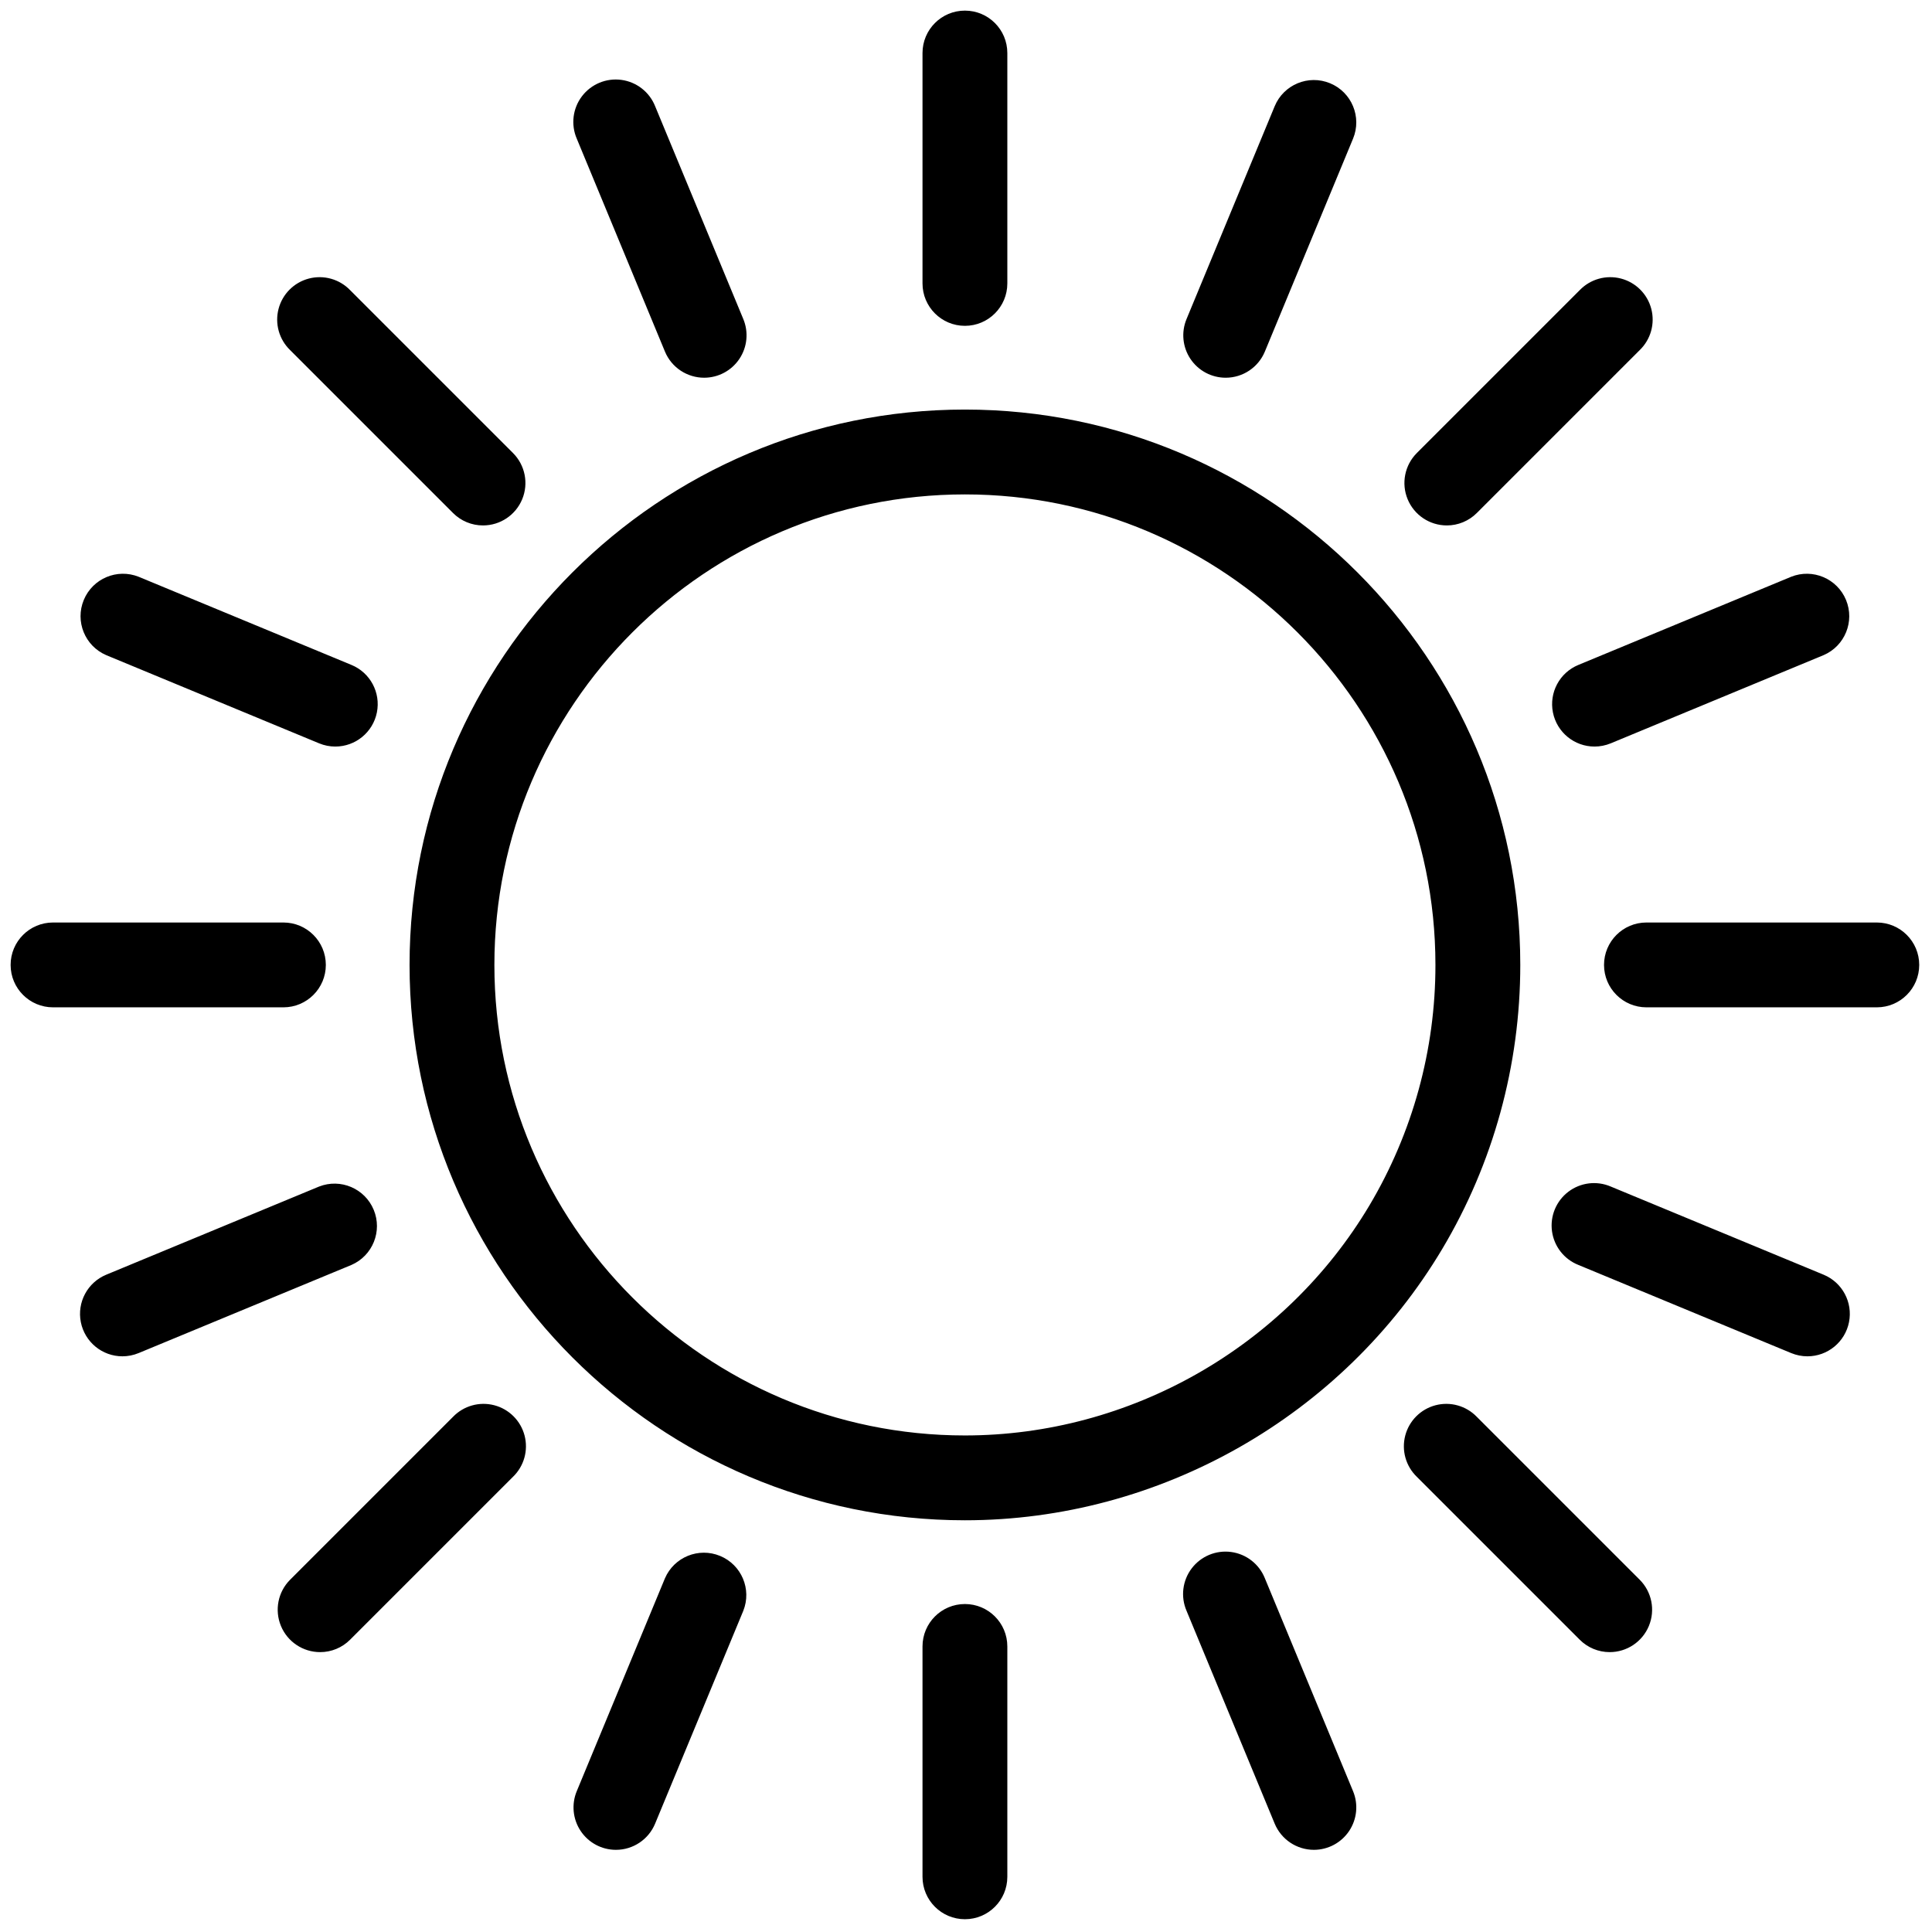
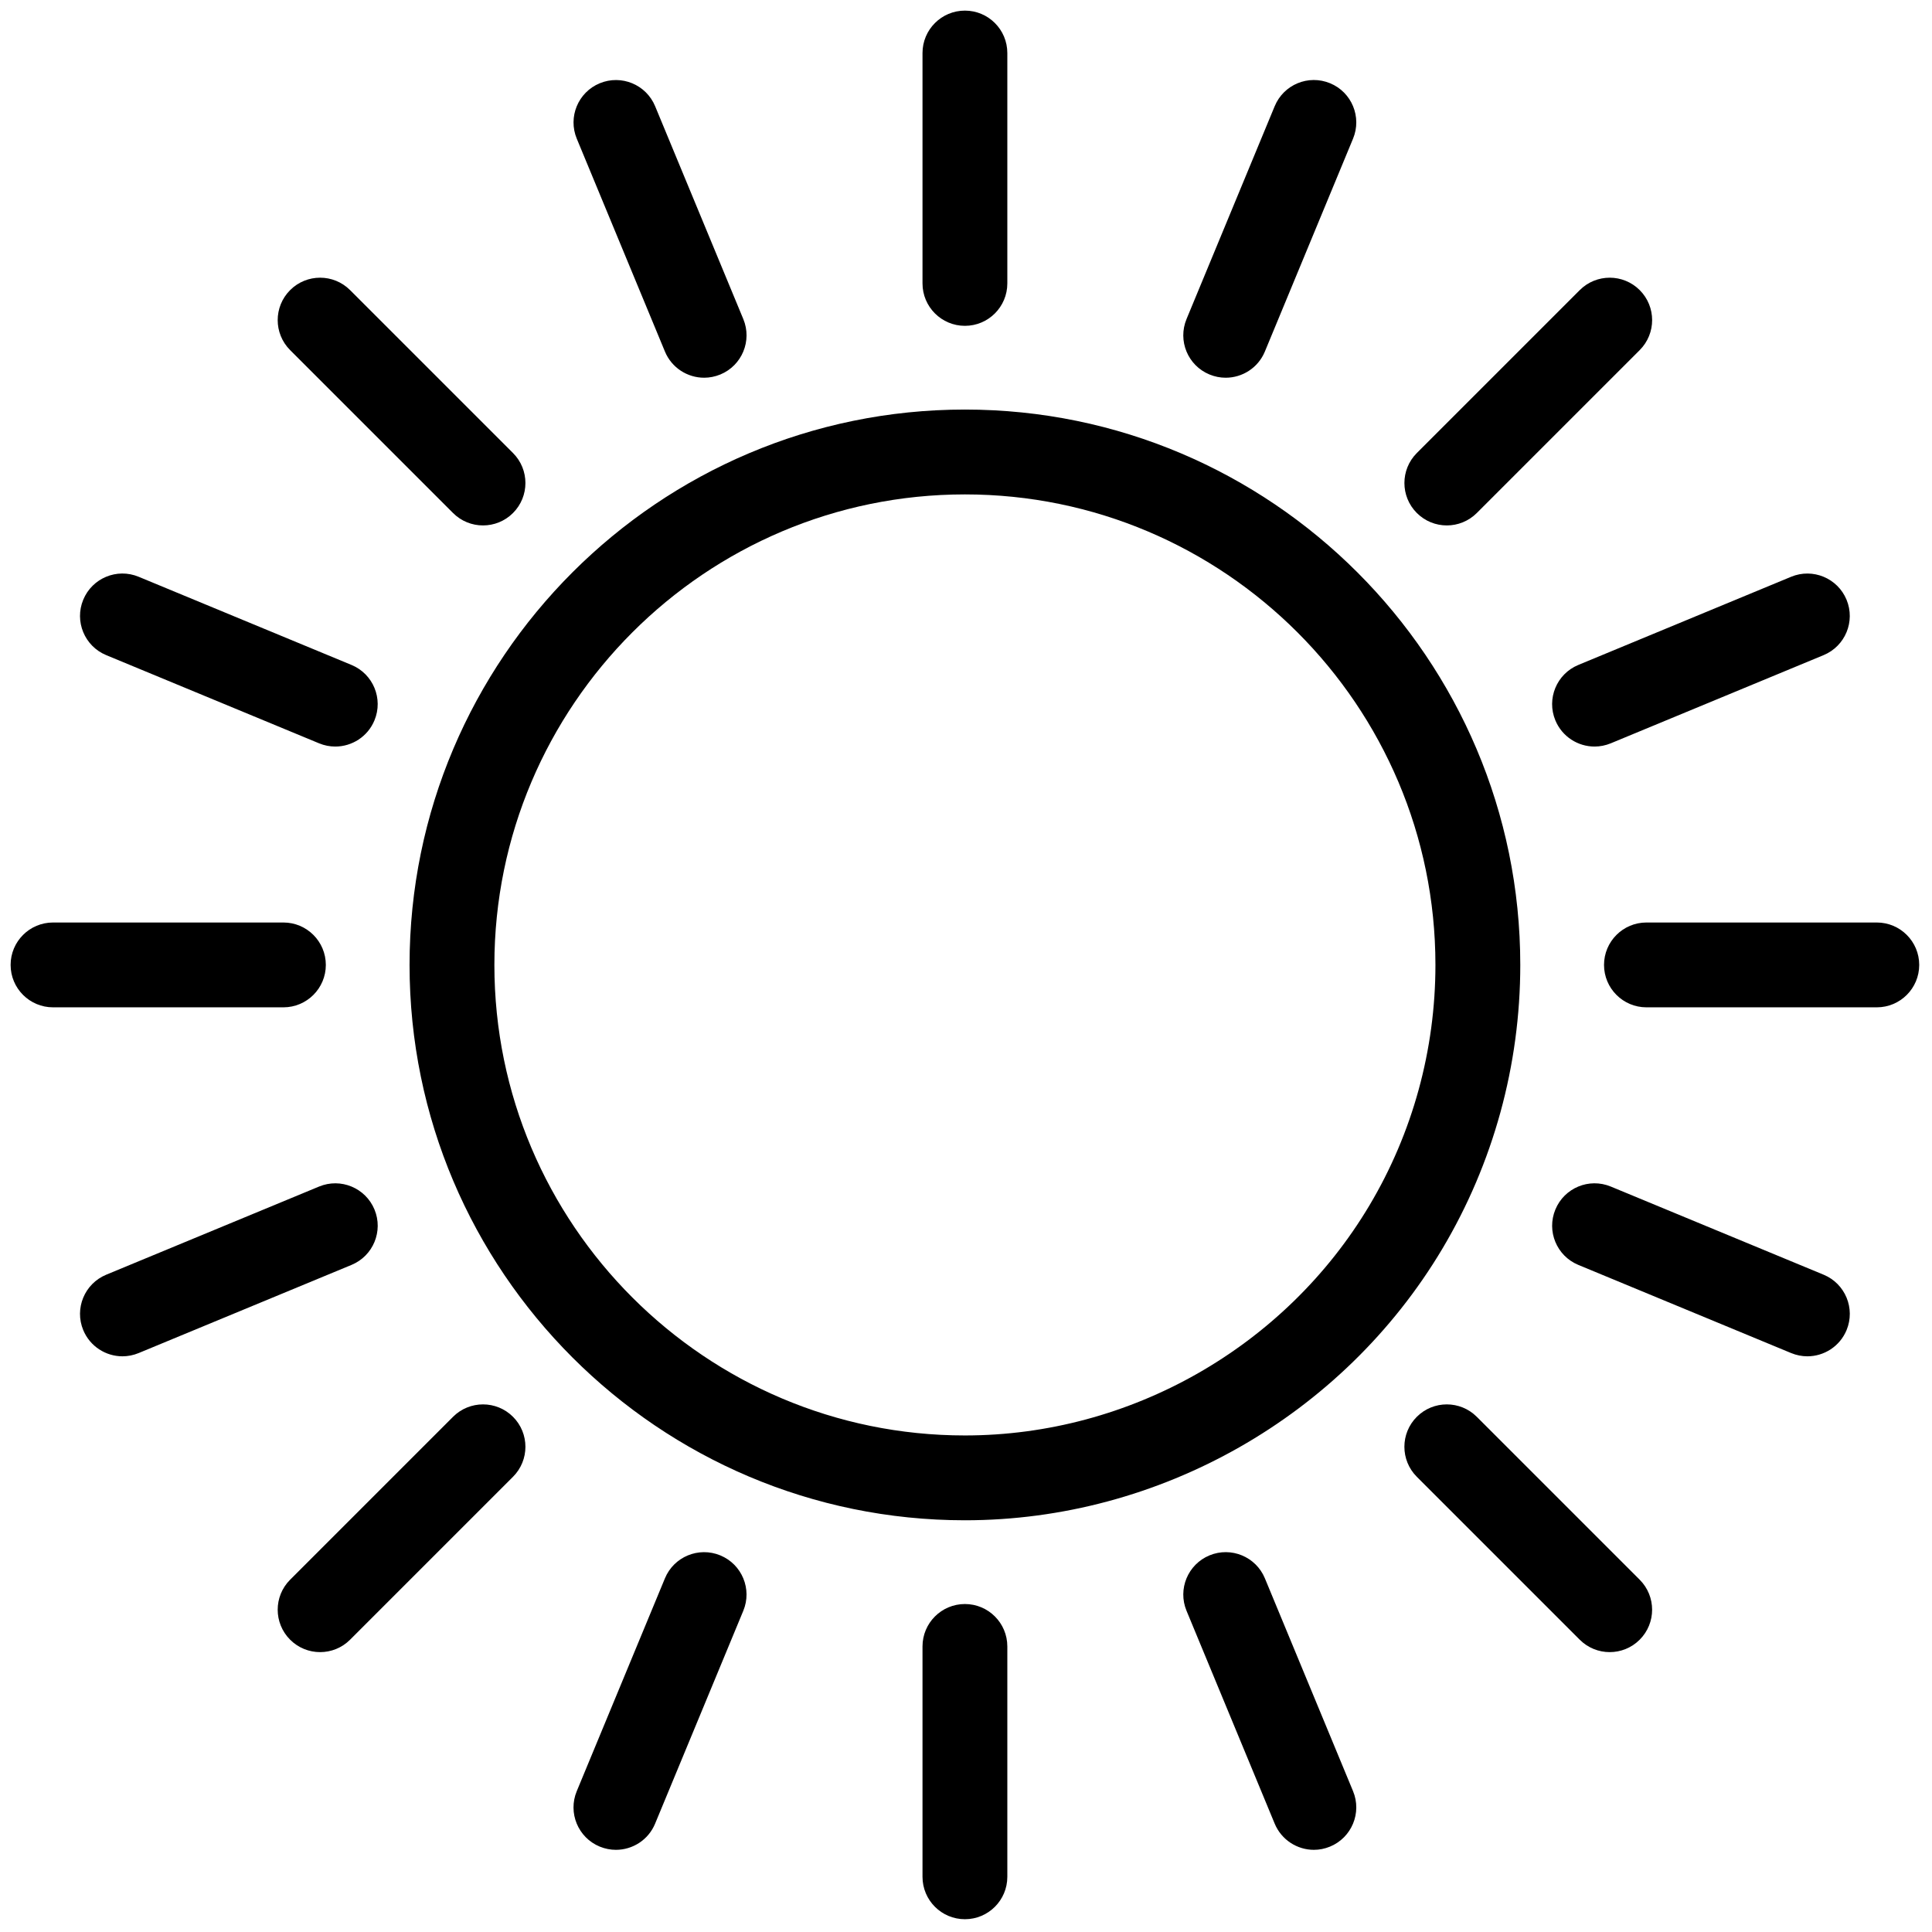
- <svg xmlns="http://www.w3.org/2000/svg" width="256" height="256" xml:space="preserve">
-   <g style="stroke:none;stroke-width:0;stroke-dasharray:none;stroke-linecap:butt;stroke-linejoin:miter;stroke-miterlimit:10;fill:none;fill-rule:nonzero;opacity:1">
-     <path d="M45 71.188C30.56 71.188 18.812 59.44 18.812 45S30.56 18.812 45 18.812c14.439 0 26.188 11.748 26.188 26.188 0 4.725-1.272 9.355-3.679 13.392C62.804 66.284 54.179 71.188 45 71.188zm0-48.375c-12.234 0-22.188 9.953-22.188 22.188S32.766 67.188 45 67.188c7.777 0 15.086-4.155 19.073-10.845A22.155 22.155 0 0 0 67.187 45C67.188 32.766 57.234 22.813 45 22.813zM45 14.864a2 2 0 0 1-2-2V2a2 2 0 0 1 4 0v10.864a2 2 0 0 1-2 2zM45 90a2 2 0 0 1-2-2V77.137a2 2 0 0 1 4 0V88a2 2 0 0 1-2 2zM12.864 47H2a2 2 0 0 1 0-4h10.864a2 2 0 0 1 0 4zM88 47H77.137a2 2 0 0 1 0-4H88a2 2 0 0 1 0 4zM67.724 24.276a2 2 0 0 1-1.414-3.414l7.682-7.682a2 2 0 1 1 2.828 2.828l-7.682 7.682a1.994 1.994 0 0 1-1.414.586zM14.594 77.405a2 2 0 0 1-1.414-3.414l7.682-7.682a2 2 0 1 1 2.828 2.828l-7.682 7.682a1.99 1.99 0 0 1-1.414.586zM22.276 24.276a1.99 1.99 0 0 1-1.414-.586l-7.682-7.682a2 2 0 1 1 2.828-2.828l7.682 7.682a2 2 0 0 1-1.414 3.414zM75.405 77.405a1.992 1.992 0 0 1-1.414-.586l-7.682-7.682a2 2 0 1 1 2.828-2.828l7.682 7.682a2 2 0 0 1-1.414 3.414zM32.703 17.311c-.785 0-1.53-.465-1.849-1.235L26.697 6.039a2 2 0 1 1 3.695-1.531l4.158 10.037a2 2 0 0 1-1.847 2.766zM61.456 86.728a2.004 2.004 0 0 1-1.849-1.235L55.45 75.456a2 2 0 1 1 3.695-1.531l4.157 10.036a2 2 0 0 1-1.846 2.767zM5.274 63.456a2 2 0 0 1-.766-3.848l10.037-4.157a2 2 0 0 1 1.53 3.695L6.038 63.303c-.25.103-.509.153-.764.153zM74.691 34.703a2 2 0 0 1-.767-3.848l10.036-4.158a2 2 0 0 1 1.531 3.695L75.456 34.55c-.25.103-.51.153-.765.153zM57.297 17.311a1.999 1.999 0 0 1-1.847-2.766l4.157-10.037a1.999 1.999 0 1 1 3.695 1.53l-4.157 10.037a2 2 0 0 1-1.848 1.236zM28.543 86.728a2 2 0 0 1-1.847-2.766l4.158-10.036a2 2 0 0 1 3.695 1.531l-4.158 10.036a2 2 0 0 1-1.848 1.235zM15.309 34.703c-.255 0-.514-.049-.765-.153L4.507 30.392a2 2 0 0 1 1.531-3.695l10.037 4.158a2 2 0 0 1-.766 3.848zM84.726 63.456c-.255 0-.514-.05-.765-.153l-10.036-4.157a2 2 0 1 1 1.531-3.695l10.036 4.157a2 2 0 0 1-.766 3.848z" style="stroke:none;stroke-width:1;stroke-dasharray:none;stroke-linecap:butt;stroke-linejoin:miter;stroke-miterlimit:10;fill:currentColor;fill-rule:nonzero;opacity:1" transform="matrix(2.81 0 0 2.81 1.407 1.407)" />
+ <svg xmlns="http://www.w3.org/2000/svg" version="1.1" width="256" height="256" viewBox="0 0 256 256" xml:space="preserve">
+   <defs>
+ </defs>
+   <g style="stroke: none; stroke-width: 0; stroke-dasharray: none; stroke-linecap: butt; stroke-linejoin: miter; stroke-miterlimit: 10; fill: none; fill-rule: nonzero; opacity: 1;" transform="translate(1.406593 1.406593) scale(2.81 2.81)">
+     <path d="M 45 71.188 c -14.44 0 -26.188 -11.748 -26.188 -26.188 c 0 -14.44 11.748 -26.188 26.188 -26.188 c 14.439 0 26.188 11.748 26.188 26.188 c 0 4.725 -1.272 9.355 -3.679 13.392 C 62.804 66.284 54.179 71.188 45 71.188 z M 45 22.813 c -12.234 0 -22.188 9.953 -22.188 22.188 S 32.766 67.188 45 67.188 c 7.777 0 15.086 -4.155 19.073 -10.845 c 2.037 -3.417 3.114 -7.339 3.114 -11.343 C 67.188 32.766 57.234 22.813 45 22.813 z" style="stroke: none; stroke-width: 1; stroke-dasharray: none; stroke-linecap: butt; stroke-linejoin: miter; stroke-miterlimit: 10; fill: currentColor; fill-rule: nonzero; opacity: 1;" transform=" matrix(1 0 0 1 0 0) " stroke-linecap="round" />
+     <path d="M 45 14.864 c -1.104 0 -2 -0.896 -2 -2 V 2 c 0 -1.104 0.896 -2 2 -2 s 2 0.896 2 2 v 10.864 C 47 13.968 46.104 14.864 45 14.864 z" style="stroke: none; stroke-width: 1; stroke-dasharray: none; stroke-linecap: butt; stroke-linejoin: miter; stroke-miterlimit: 10; fill: currentColor; fill-rule: nonzero; opacity: 1;" transform=" matrix(1 0 0 1 0 0) " stroke-linecap="round" />
+     <path d="M 45 90 c -1.104 0 -2 -0.896 -2 -2 V 77.137 c 0 -1.104 0.896 -2 2 -2 s 2 0.896 2 2 V 88 C 47 89.104 46.104 90 45 90 z" style="stroke: none; stroke-width: 1; stroke-dasharray: none; stroke-linecap: butt; stroke-linejoin: miter; stroke-miterlimit: 10; fill: currentColor; fill-rule: nonzero; opacity: 1;" transform=" matrix(1 0 0 1 0 0) " stroke-linecap="round" />
+     <path d="M 12.864 47 H 2 c -1.104 0 -2 -0.896 -2 -2 s 0.896 -2 2 -2 h 10.864 c 1.104 0 2 0.896 2 2 S 13.968 47 12.864 47 z" style="stroke: none; stroke-width: 1; stroke-dasharray: none; stroke-linecap: butt; stroke-linejoin: miter; stroke-miterlimit: 10; fill: currentColor; fill-rule: nonzero; opacity: 1;" transform=" matrix(1 0 0 1 0 0) " stroke-linecap="round" />
+     <path d="M 88 47 H 77.137 c -1.104 0 -2 -0.896 -2 -2 s 0.896 -2 2 -2 H 88 c 1.104 0 2 0.896 2 2 S 89.104 47 88 47 z" style="stroke: none; stroke-width: 1; stroke-dasharray: none; stroke-linecap: butt; stroke-linejoin: miter; stroke-miterlimit: 10; fill: currentColor; fill-rule: nonzero; opacity: 1;" transform=" matrix(1 0 0 1 0 0) " stroke-linecap="round" />
+     <path d="M 67.724 24.276 c -0.512 0 -1.023 -0.195 -1.414 -0.586 c -0.781 -0.781 -0.781 -2.047 0 -2.828 l 7.682 -7.682 c 0.781 -0.781 2.047 -0.781 2.828 0 c 0.781 0.781 0.781 2.047 0 2.828 l -7.682 7.682 C 68.747 24.081 68.235 24.276 67.724 24.276 z" style="stroke: none; stroke-width: 1; stroke-dasharray: none; stroke-linecap: butt; stroke-linejoin: miter; stroke-miterlimit: 10; fill: currentColor; fill-rule: nonzero; opacity: 1;" transform=" matrix(1 0 0 1 0 0) " stroke-linecap="round" />
+     <path d="M 14.594 77.405 c -0.512 0 -1.024 -0.195 -1.414 -0.586 c -0.781 -0.781 -0.781 -2.047 0 -2.828 l 7.682 -7.682 c 0.781 -0.781 2.048 -0.781 2.828 0 c 0.781 0.781 0.781 2.047 0 2.828 l -7.682 7.682 C 15.618 77.21 15.106 77.405 14.594 77.405 z" style="stroke: none; stroke-width: 1; stroke-dasharray: none; stroke-linecap: butt; stroke-linejoin: miter; stroke-miterlimit: 10; fill: currentColor; fill-rule: nonzero; opacity: 1;" transform=" matrix(1 0 0 1 0 0) " stroke-linecap="round" />
+     <path d="M 22.276 24.276 c -0.512 0 -1.024 -0.195 -1.414 -0.586 l -7.682 -7.682 c -0.781 -0.781 -0.781 -2.047 0 -2.828 c 0.78 -0.781 2.048 -0.781 2.828 0 l 7.682 7.682 c 0.781 0.781 0.781 2.047 0 2.828 C 23.3 24.081 22.788 24.276 22.276 24.276 z" style="stroke: none; stroke-width: 1; stroke-dasharray: none; stroke-linecap: butt; stroke-linejoin: miter; stroke-miterlimit: 10; fill: currentColor; fill-rule: nonzero; opacity: 1;" transform=" matrix(1 0 0 1 0 0) " stroke-linecap="round" />
+     <path d="M 75.405 77.405 c -0.512 0 -1.023 -0.195 -1.414 -0.586 l -7.682 -7.682 c -0.781 -0.781 -0.781 -2.047 0 -2.828 s 2.047 -0.781 2.828 0 l 7.682 7.682 c 0.781 0.781 0.781 2.047 0 2.828 C 76.429 77.21 75.917 77.405 75.405 77.405 z" style="stroke: none; stroke-width: 1; stroke-dasharray: none; stroke-linecap: butt; stroke-linejoin: miter; stroke-miterlimit: 10; fill: currentColor; fill-rule: nonzero; opacity: 1;" transform=" matrix(1 0 0 1 0 0) " stroke-linecap="round" />
+     <path d="M 32.703 17.311 c -0.785 0 -1.53 -0.465 -1.849 -1.235 L 26.697 6.039 c -0.423 -1.021 0.062 -2.19 1.082 -2.613 c 1.022 -0.422 2.19 0.062 2.613 1.082 l 4.158 10.037 c 0.423 1.021 -0.062 2.19 -1.082 2.613 C 33.217 17.261 32.958 17.311 32.703 17.311 z" style="stroke: none; stroke-width: 1; stroke-dasharray: none; stroke-linecap: butt; stroke-linejoin: miter; stroke-miterlimit: 10; fill: currentColor; fill-rule: nonzero; opacity: 1;" transform=" matrix(1 0 0 1 0 0) " stroke-linecap="round" />
+     <path d="M 61.456 86.728 c -0.785 0 -1.529 -0.466 -1.849 -1.235 L 55.45 75.456 c -0.423 -1.021 0.062 -2.19 1.082 -2.613 c 1.023 -0.422 2.19 0.063 2.613 1.082 l 4.157 10.036 c 0.423 1.021 -0.062 2.19 -1.082 2.613 C 61.97 86.678 61.711 86.728 61.456 86.728 z" style="stroke: none; stroke-width: 1; stroke-dasharray: none; stroke-linecap: butt; stroke-linejoin: miter; stroke-miterlimit: 10; fill: currentColor; fill-rule: nonzero; opacity: 1;" transform=" matrix(1 0 0 1 0 0) " stroke-linecap="round" />
+     <path d="M 5.274 63.456 c -0.785 0 -1.53 -0.466 -1.849 -1.235 c -0.423 -1.021 0.062 -2.19 1.083 -2.613 l 10.037 -4.157 c 1.021 -0.423 2.19 0.063 2.613 1.082 c 0.423 1.021 -0.062 2.19 -1.083 2.613 L 6.038 63.303 C 5.788 63.406 5.529 63.456 5.274 63.456 z" style="stroke: none; stroke-width: 1; stroke-dasharray: none; stroke-linecap: butt; stroke-linejoin: miter; stroke-miterlimit: 10; fill: currentColor; fill-rule: nonzero; opacity: 1;" transform=" matrix(1 0 0 1 0 0) " stroke-linecap="round" />
+     <path d="M 74.691 34.703 c -0.785 0 -1.529 -0.465 -1.849 -1.235 c -0.423 -1.021 0.062 -2.19 1.082 -2.613 l 10.036 -4.158 c 1.021 -0.422 2.189 0.062 2.613 1.082 c 0.423 1.021 -0.062 2.19 -1.082 2.613 L 75.456 34.55 C 75.206 34.653 74.946 34.703 74.691 34.703 z" style="stroke: none; stroke-width: 1; stroke-dasharray: none; stroke-linecap: butt; stroke-linejoin: miter; stroke-miterlimit: 10; fill: currentColor; fill-rule: nonzero; opacity: 1;" transform=" matrix(1 0 0 1 0 0) " stroke-linecap="round" />
+     <path d="M 57.297 17.311 c -0.255 0 -0.514 -0.049 -0.765 -0.153 c -1.021 -0.422 -1.505 -1.592 -1.082 -2.613 l 4.157 -10.037 c 0.423 -1.021 1.588 -1.506 2.613 -1.083 c 1.021 0.422 1.505 1.592 1.082 2.613 l -4.157 10.037 C 58.826 16.846 58.082 17.311 57.297 17.311 z" style="stroke: none; stroke-width: 1; stroke-dasharray: none; stroke-linecap: butt; stroke-linejoin: miter; stroke-miterlimit: 10; fill: currentColor; fill-rule: nonzero; opacity: 1;" transform=" matrix(1 0 0 1 0 0) " stroke-linecap="round" />
+     <path d="M 28.543 86.728 c -0.255 0 -0.514 -0.05 -0.765 -0.153 c -1.021 -0.423 -1.505 -1.593 -1.082 -2.613 l 4.158 -10.036 c 0.422 -1.02 1.591 -1.504 2.613 -1.082 c 1.021 0.423 1.505 1.593 1.082 2.613 l -4.158 10.036 C 30.073 86.262 29.329 86.728 28.543 86.728 z" style="stroke: none; stroke-width: 1; stroke-dasharray: none; stroke-linecap: butt; stroke-linejoin: miter; stroke-miterlimit: 10; fill: currentColor; fill-rule: nonzero; opacity: 1;" transform=" matrix(1 0 0 1 0 0) " stroke-linecap="round" />
+     <path d="M 15.309 34.703 c -0.255 0 -0.514 -0.049 -0.765 -0.153 L 4.507 30.392 c -1.02 -0.423 -1.505 -1.593 -1.082 -2.613 c 0.422 -1.02 1.59 -1.506 2.613 -1.082 l 10.037 4.158 c 1.02 0.423 1.505 1.593 1.082 2.613 C 16.839 34.238 16.094 34.703 15.309 34.703 z" style="stroke: none; stroke-width: 1; stroke-dasharray: none; stroke-linecap: butt; stroke-linejoin: miter; stroke-miterlimit: 10; fill: currentColor; fill-rule: nonzero; opacity: 1;" transform=" matrix(1 0 0 1 0 0) " stroke-linecap="round" />
+     <path d="M 84.726 63.456 c -0.255 0 -0.514 -0.05 -0.765 -0.153 l -10.036 -4.157 c -1.021 -0.423 -1.505 -1.593 -1.082 -2.613 c 0.423 -1.02 1.589 -1.505 2.613 -1.082 l 10.036 4.157 c 1.021 0.423 1.505 1.593 1.082 2.613 C 86.255 62.99 85.511 63.456 84.726 63.456 z" style="stroke: none; stroke-width: 1; stroke-dasharray: none; stroke-linecap: butt; stroke-linejoin: miter; stroke-miterlimit: 10; fill: currentColor; fill-rule: nonzero; opacity: 1;" transform=" matrix(1 0 0 1 0 0) " stroke-linecap="round" />
  </g>
</svg>
